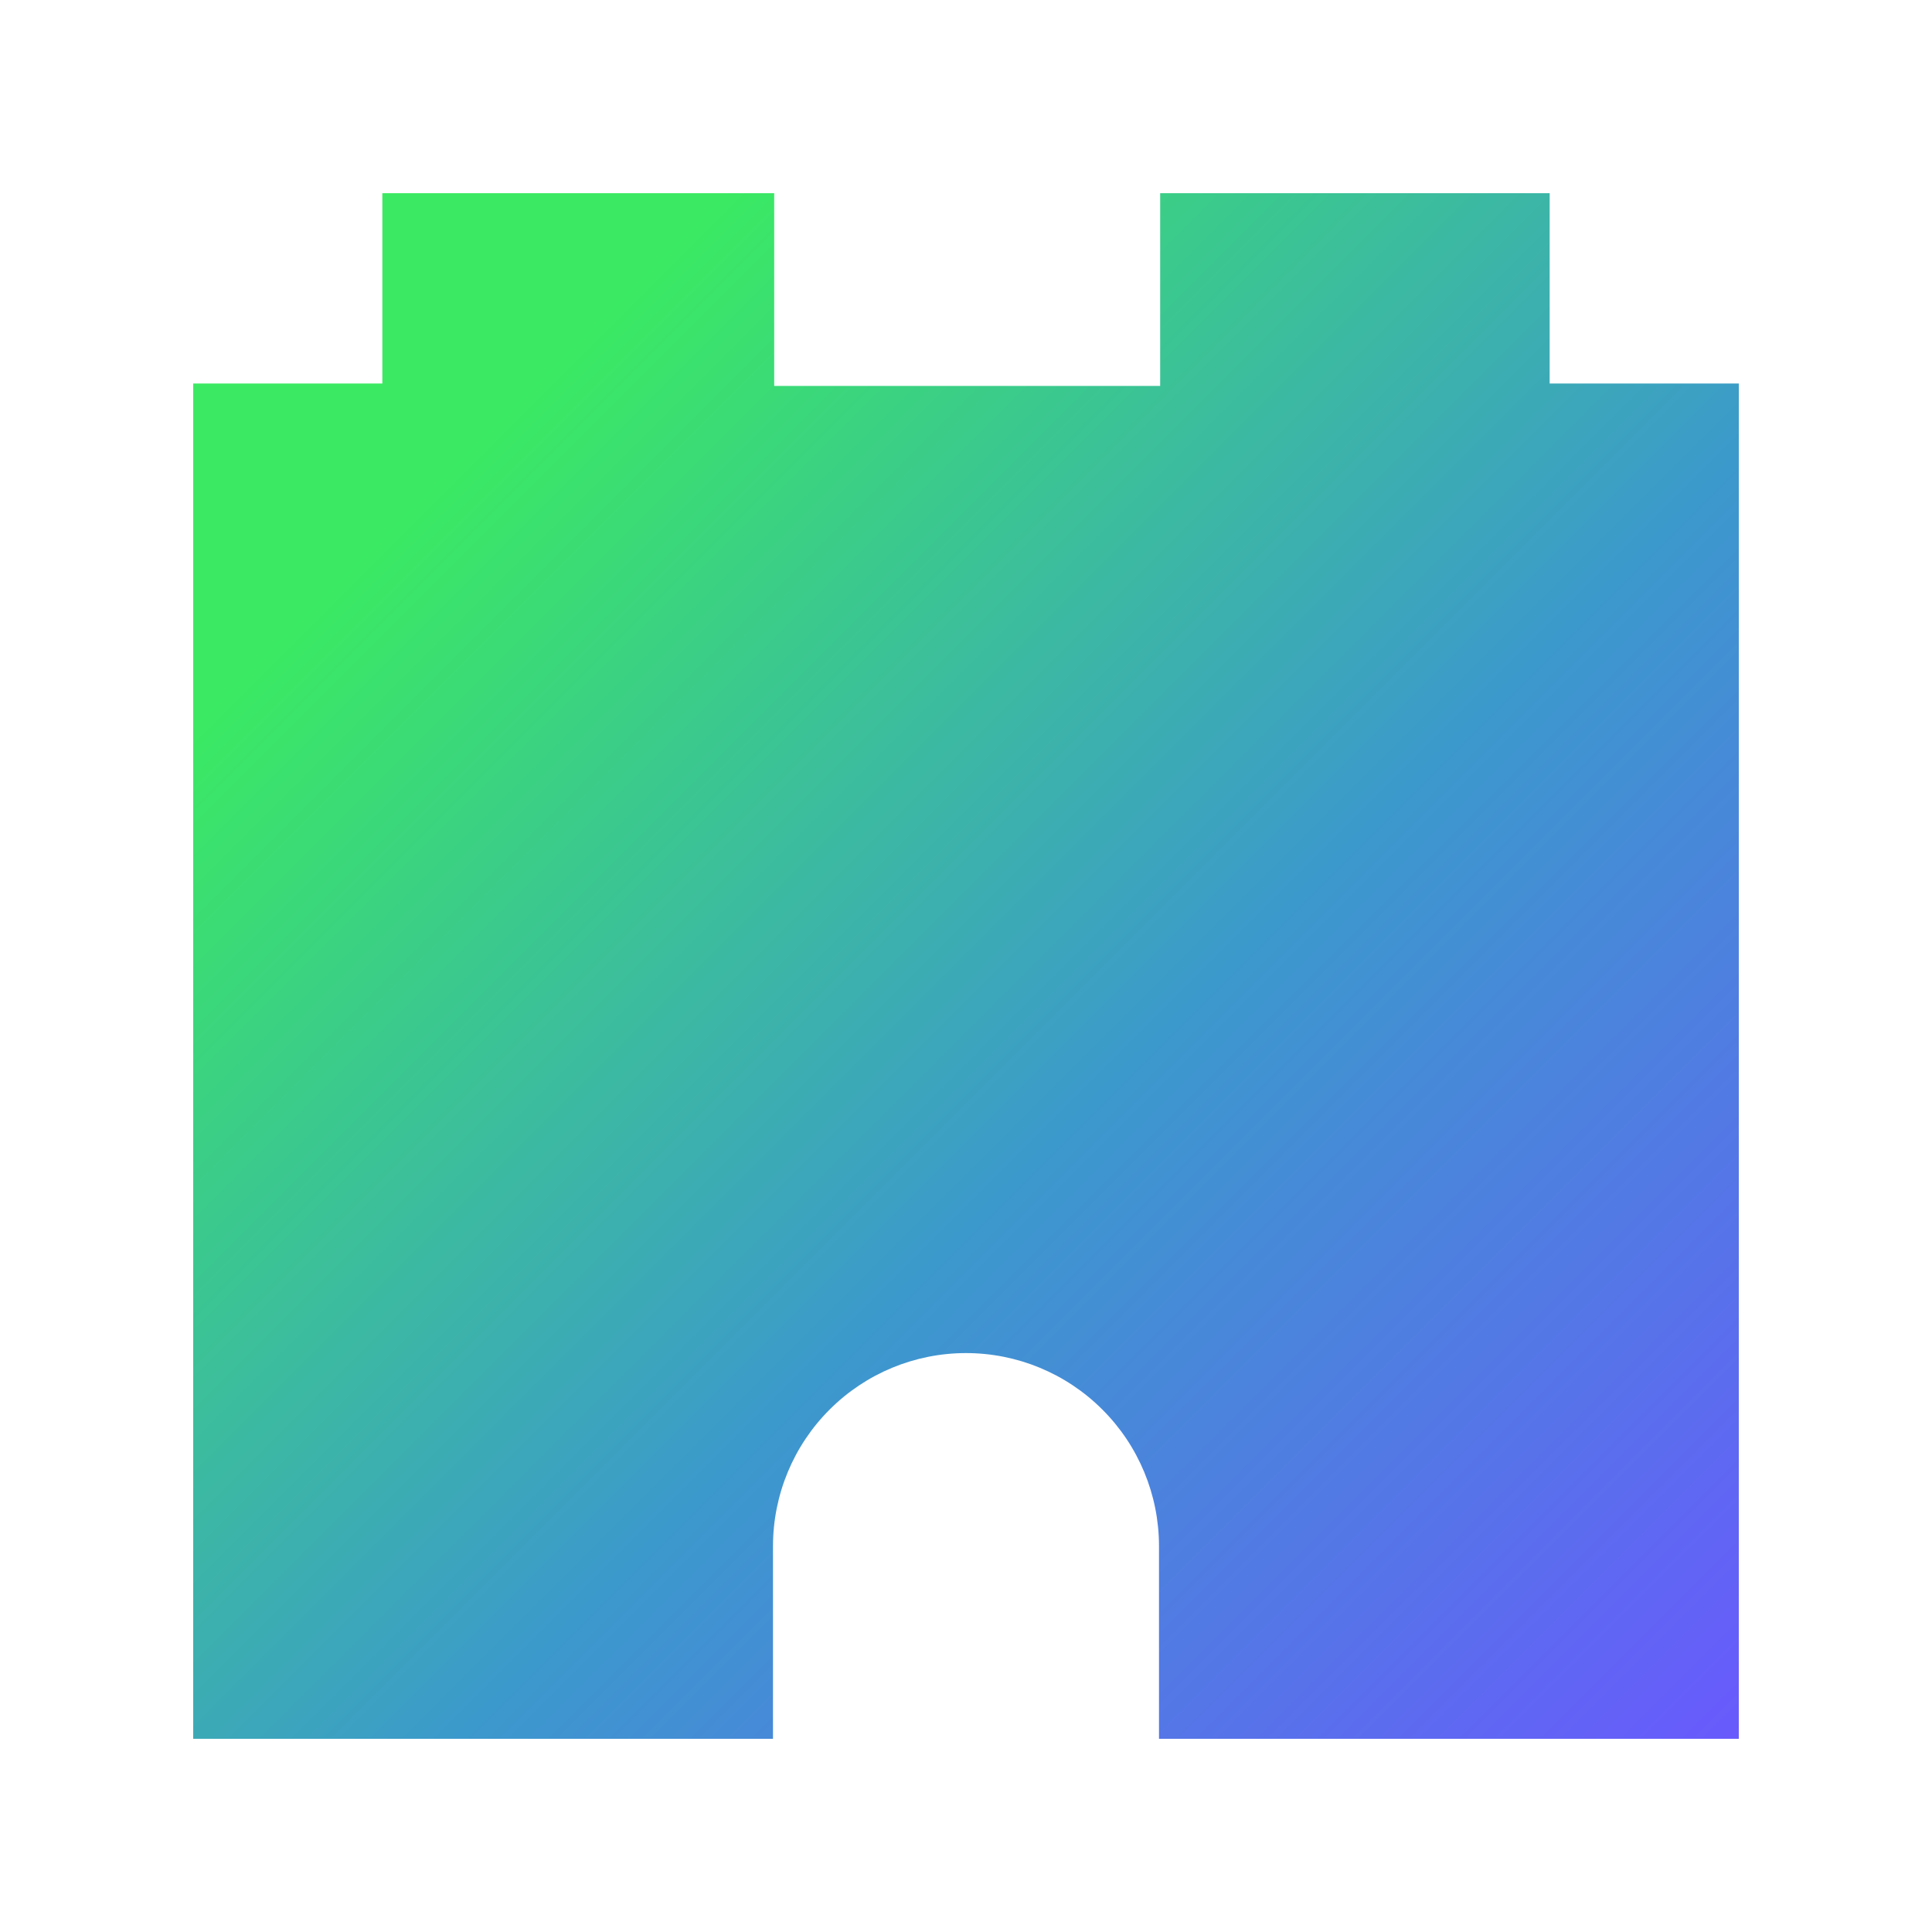
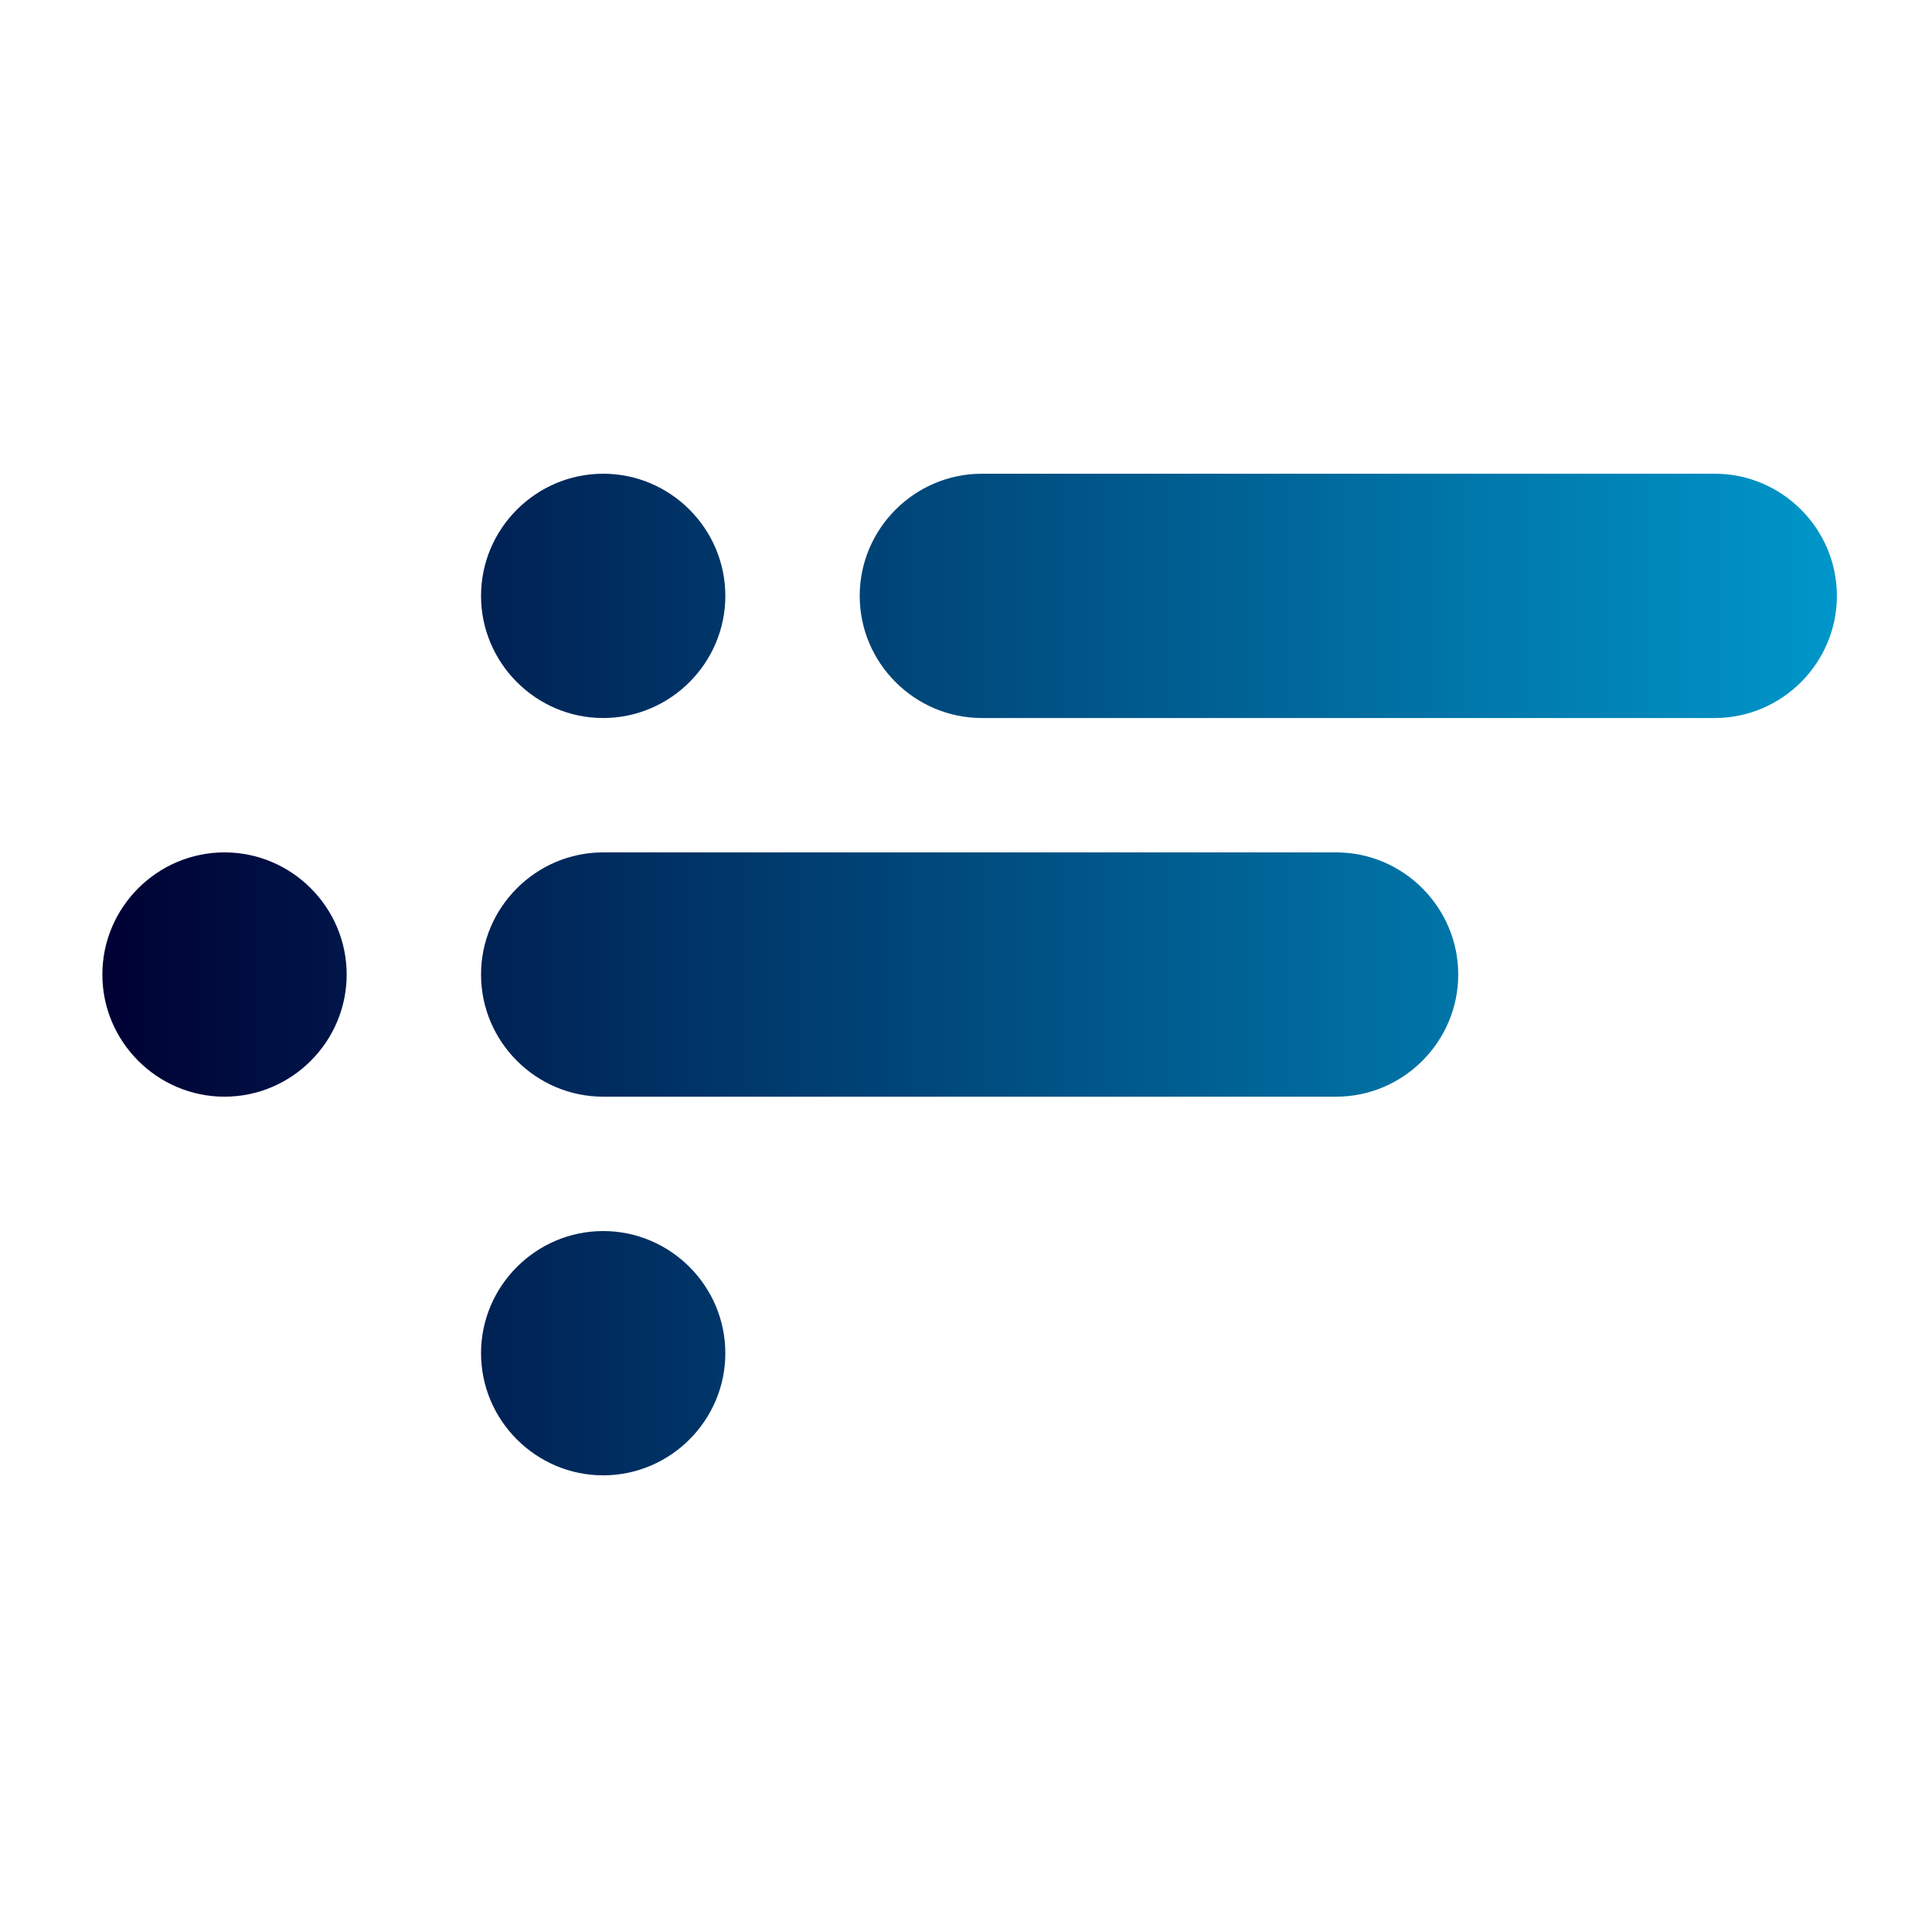
- <svg xmlns="http://www.w3.org/2000/svg" width="40" height="40" viewBox="0 0 40 40" fill="none">
-   <path d="M32.084 7.94V4H24.02V7.99H16.029V4H7.916V7.94H4V36H16.004V32.005C16.006 30.946 16.427 29.931 17.177 29.183C17.926 28.434 18.941 28.014 20 28.014C21.059 28.014 22.074 28.434 22.823 29.183C23.573 29.931 23.994 30.946 23.996 32.005V36H36V7.94H32.084Z" fill="url(#paint0_linear)" />
+ <svg xmlns="http://www.w3.org/2000/svg" width="113px" height="113px" viewBox="0 0 113 113" version="1.1">
  <defs>
-     <linearGradient id="paint0_linear" x1="2.942" y1="4.9" x2="37.777" y2="39.734" gradientUnits="userSpaceOnUse">
-       <stop offset="0.159" stop-color="#3BEA62" />
-       <stop offset="0.54" stop-color="#3C99CC" />
-       <stop offset="0.937" stop-color="#6B57FF" />
+     <linearGradient x1="0%" y1="50%" x2="101.645%" y2="50%" id="linearGradient-1">
+       <stop stop-color="#000033" offset="0%" />
+       <stop stop-color="#0099CC" offset="99.892%" />
+       <stop stop-color="#0099CC" offset="100%" />
    </linearGradient>
  </defs>
+   <g id="Page-1" stroke="none" stroke-width="1" fill="none" fill-rule="evenodd">
+     <g id="FTL-Logo-Winner" transform="translate(5.986663, 27.70801)" fill="url(#linearGradient-1)" fill-rule="nonzero">
+       <path d="M51.443,58.583 C47.512,58.583 44.297,55.369 44.297,51.439 L44.297,51.439 C44.297,47.509 47.512,44.295 51.443,44.295 L51.443,44.295 L94.307,44.295 C98.236,44.295 101.451,47.509 101.451,51.439 L101.451,51.439 C101.451,55.369 98.236,58.583 94.307,58.583 L94.307,58.583 L51.443,58.583 Z M22.149,51.439 C22.149,47.509 25.363,44.295 29.293,44.295 L29.293,44.295 C33.224,44.295 36.437,47.509 36.437,51.439 L36.437,51.439 C36.437,55.369 33.224,58.583 29.293,58.583 L29.293,58.583 C25.363,58.583 22.149,55.369 22.149,51.439 M29.293,36.436 C25.363,36.436 22.149,33.221 22.149,29.291 L22.149,29.291 C22.149,25.36 25.363,22.147 29.293,22.147 L29.293,22.147 L72.159,22.147 C76.088,22.147 79.303,25.36 79.303,29.291 L79.303,29.291 C79.303,33.221 76.088,36.436 72.159,36.436 L72.159,36.436 L29.293,36.436 Z M0,29.291 C0,25.36 3.215,22.147 7.144,22.147 L7.144,22.147 C11.075,22.147 14.289,25.36 14.289,29.291 L14.289,29.291 C14.289,33.221 11.075,36.436 7.144,36.436 L7.144,36.436 C3.215,36.436 0,33.221 0,29.291 M22.149,7.144 C22.149,3.213 25.363,0 29.293,0 L29.293,0 C33.224,0 36.437,3.213 36.437,7.144 L36.437,7.144 C36.437,11.073 33.224,14.288 29.293,14.288 L29.293,14.288 C25.363,14.288 22.149,11.073 22.149,7.144" id="path5" transform="translate(50.72533, 29.29133) scale(-1, 1) rotate(-180) translate(-50.72533, -29.29133) " />
+     </g>
+   </g>
</svg>
